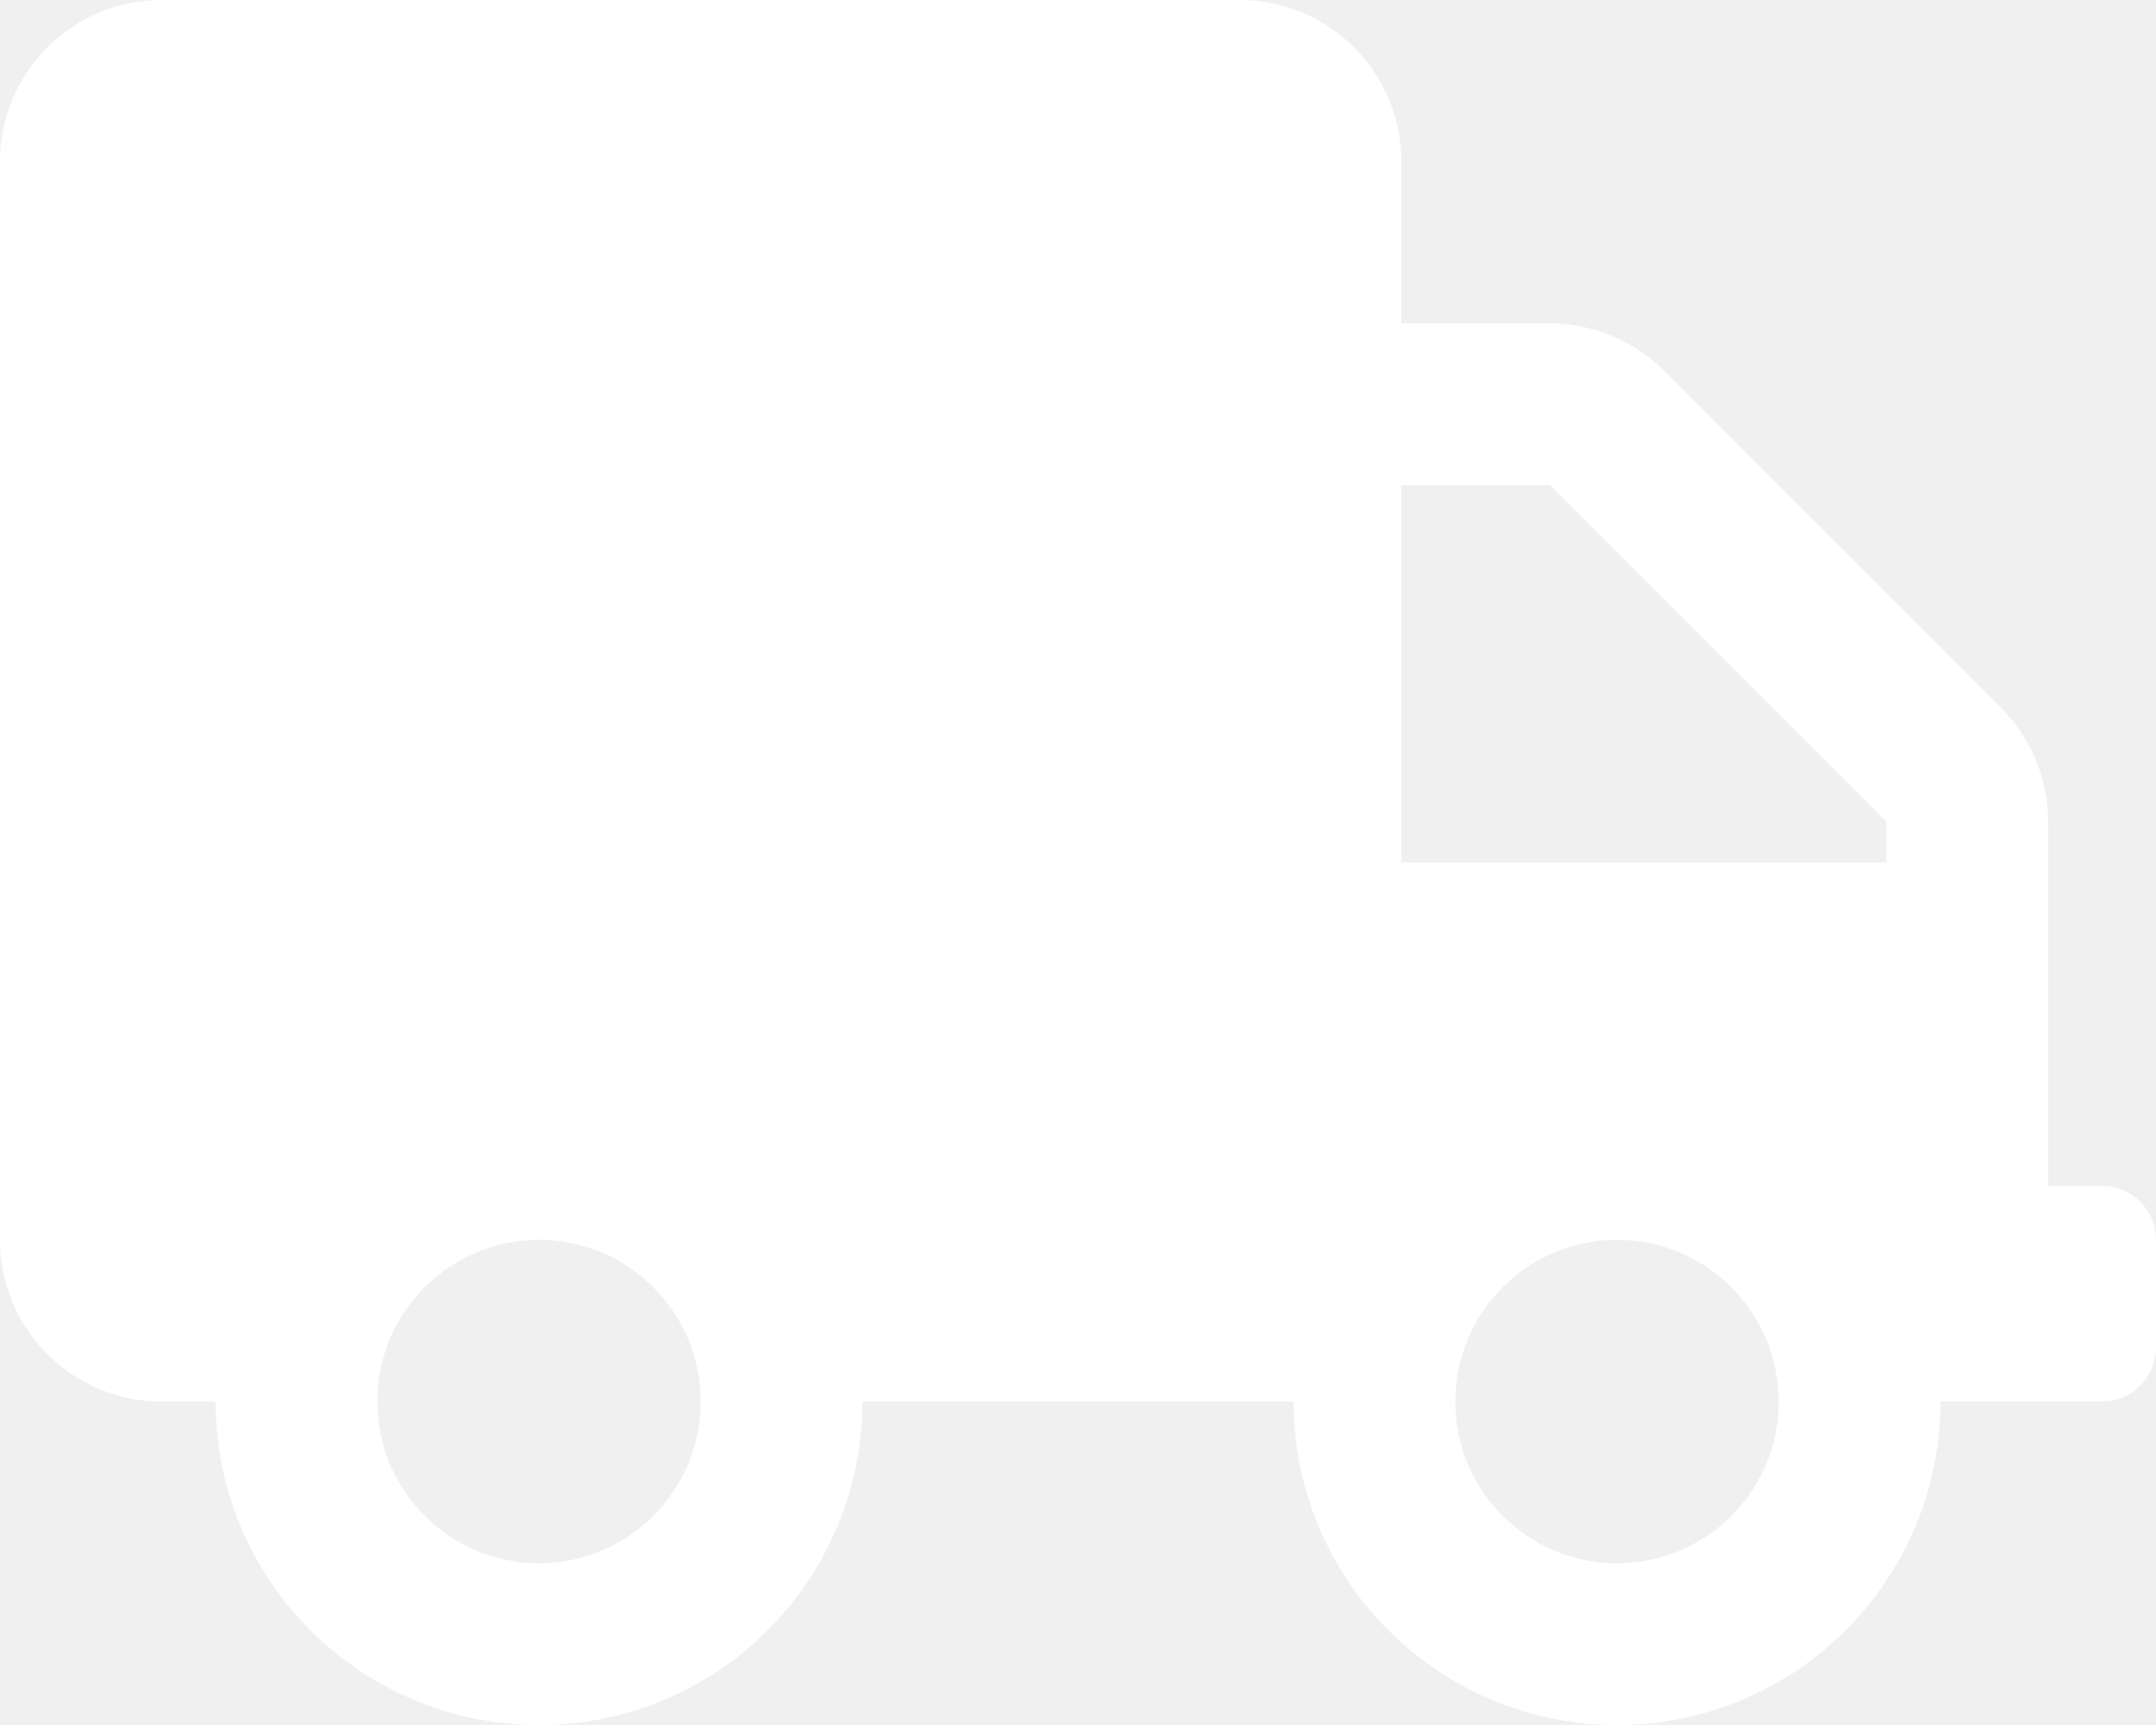
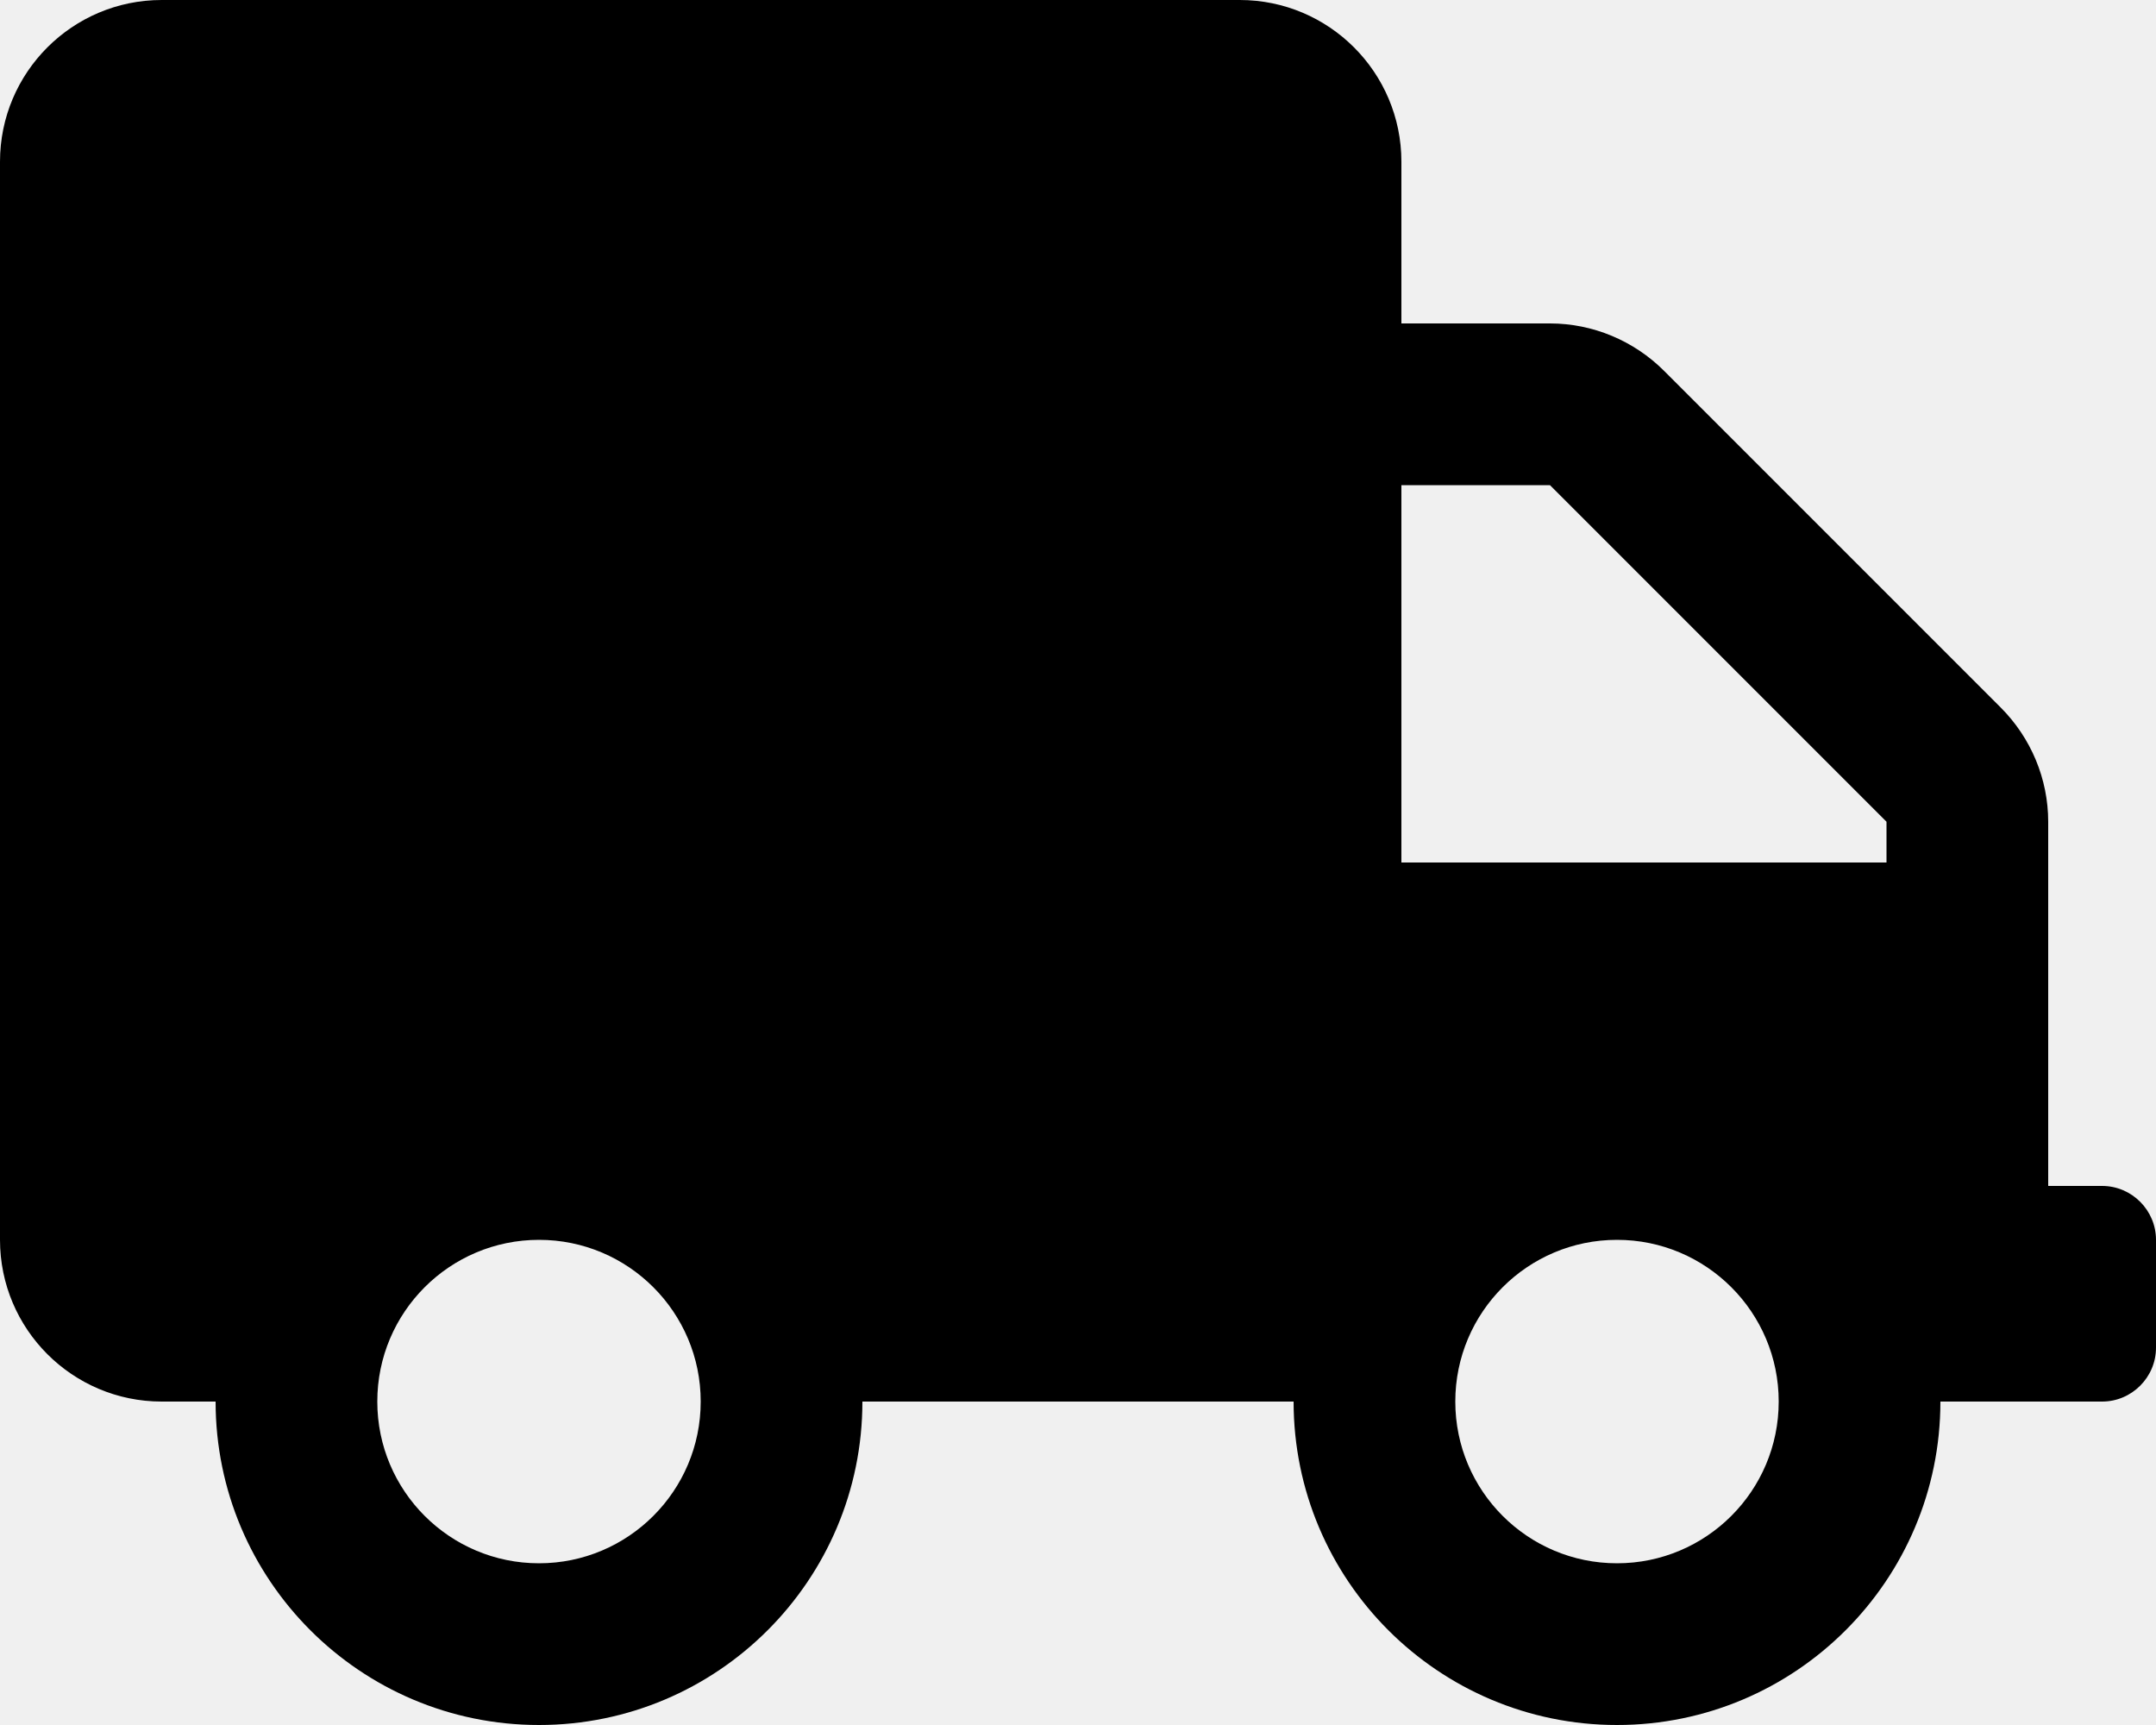
<svg xmlns="http://www.w3.org/2000/svg" aria-hidden="true" focusable="false" data-prefix="fas" data-icon="truck" class="svg-inline--fa fa-truck fa-w-20" role="img" viewBox="0 0 640 512">
-   <path fill="white" d="M624 352h-16V243.9c0-12.7-5.1-24.9-14.1-33.9L494 110.1c-9-9-21.2-14.1-33.9-14.1H416V48c0-26.5-21.5-48-48-48H48C21.5 0 0 21.5 0 48v320c0 26.5 21.5 48 48 48h16c0 53 43 96 96 96s96-43 96-96h128c0 53 43 96 96 96s96-43 96-96h48c8.8 0 16-7.2 16-16v-32c0-8.8-7.2-16-16-16zM160 464c-26.5 0-48-21.5-48-48s21.5-48 48-48 48 21.5 48 48-21.5 48-48 48zm320 0c-26.5 0-48-21.5-48-48s21.5-48 48-48 48 21.5 48 48-21.5 48-48 48zm80-208H416V144h44.1l99.9 99.9V256z" />
+   <path fill="black" d="M624 352h-16V243.9c0-12.7-5.1-24.9-14.1-33.9L494 110.1c-9-9-21.2-14.1-33.9-14.1H416V48c0-26.5-21.5-48-48-48H48C21.5 0 0 21.5 0 48v320c0 26.5 21.5 48 48 48h16c0 53 43 96 96 96s96-43 96-96h128c0 53 43 96 96 96s96-43 96-96h48c8.8 0 16-7.2 16-16v-32c0-8.8-7.2-16-16-16zM160 464c-26.5 0-48-21.5-48-48s21.5-48 48-48 48 21.5 48 48-21.5 48-48 48zm320 0c-26.5 0-48-21.5-48-48s21.5-48 48-48 48 21.5 48 48-21.5 48-48 48zm80-208H416V144h44.1l99.9 99.9V256z" />
</svg>
